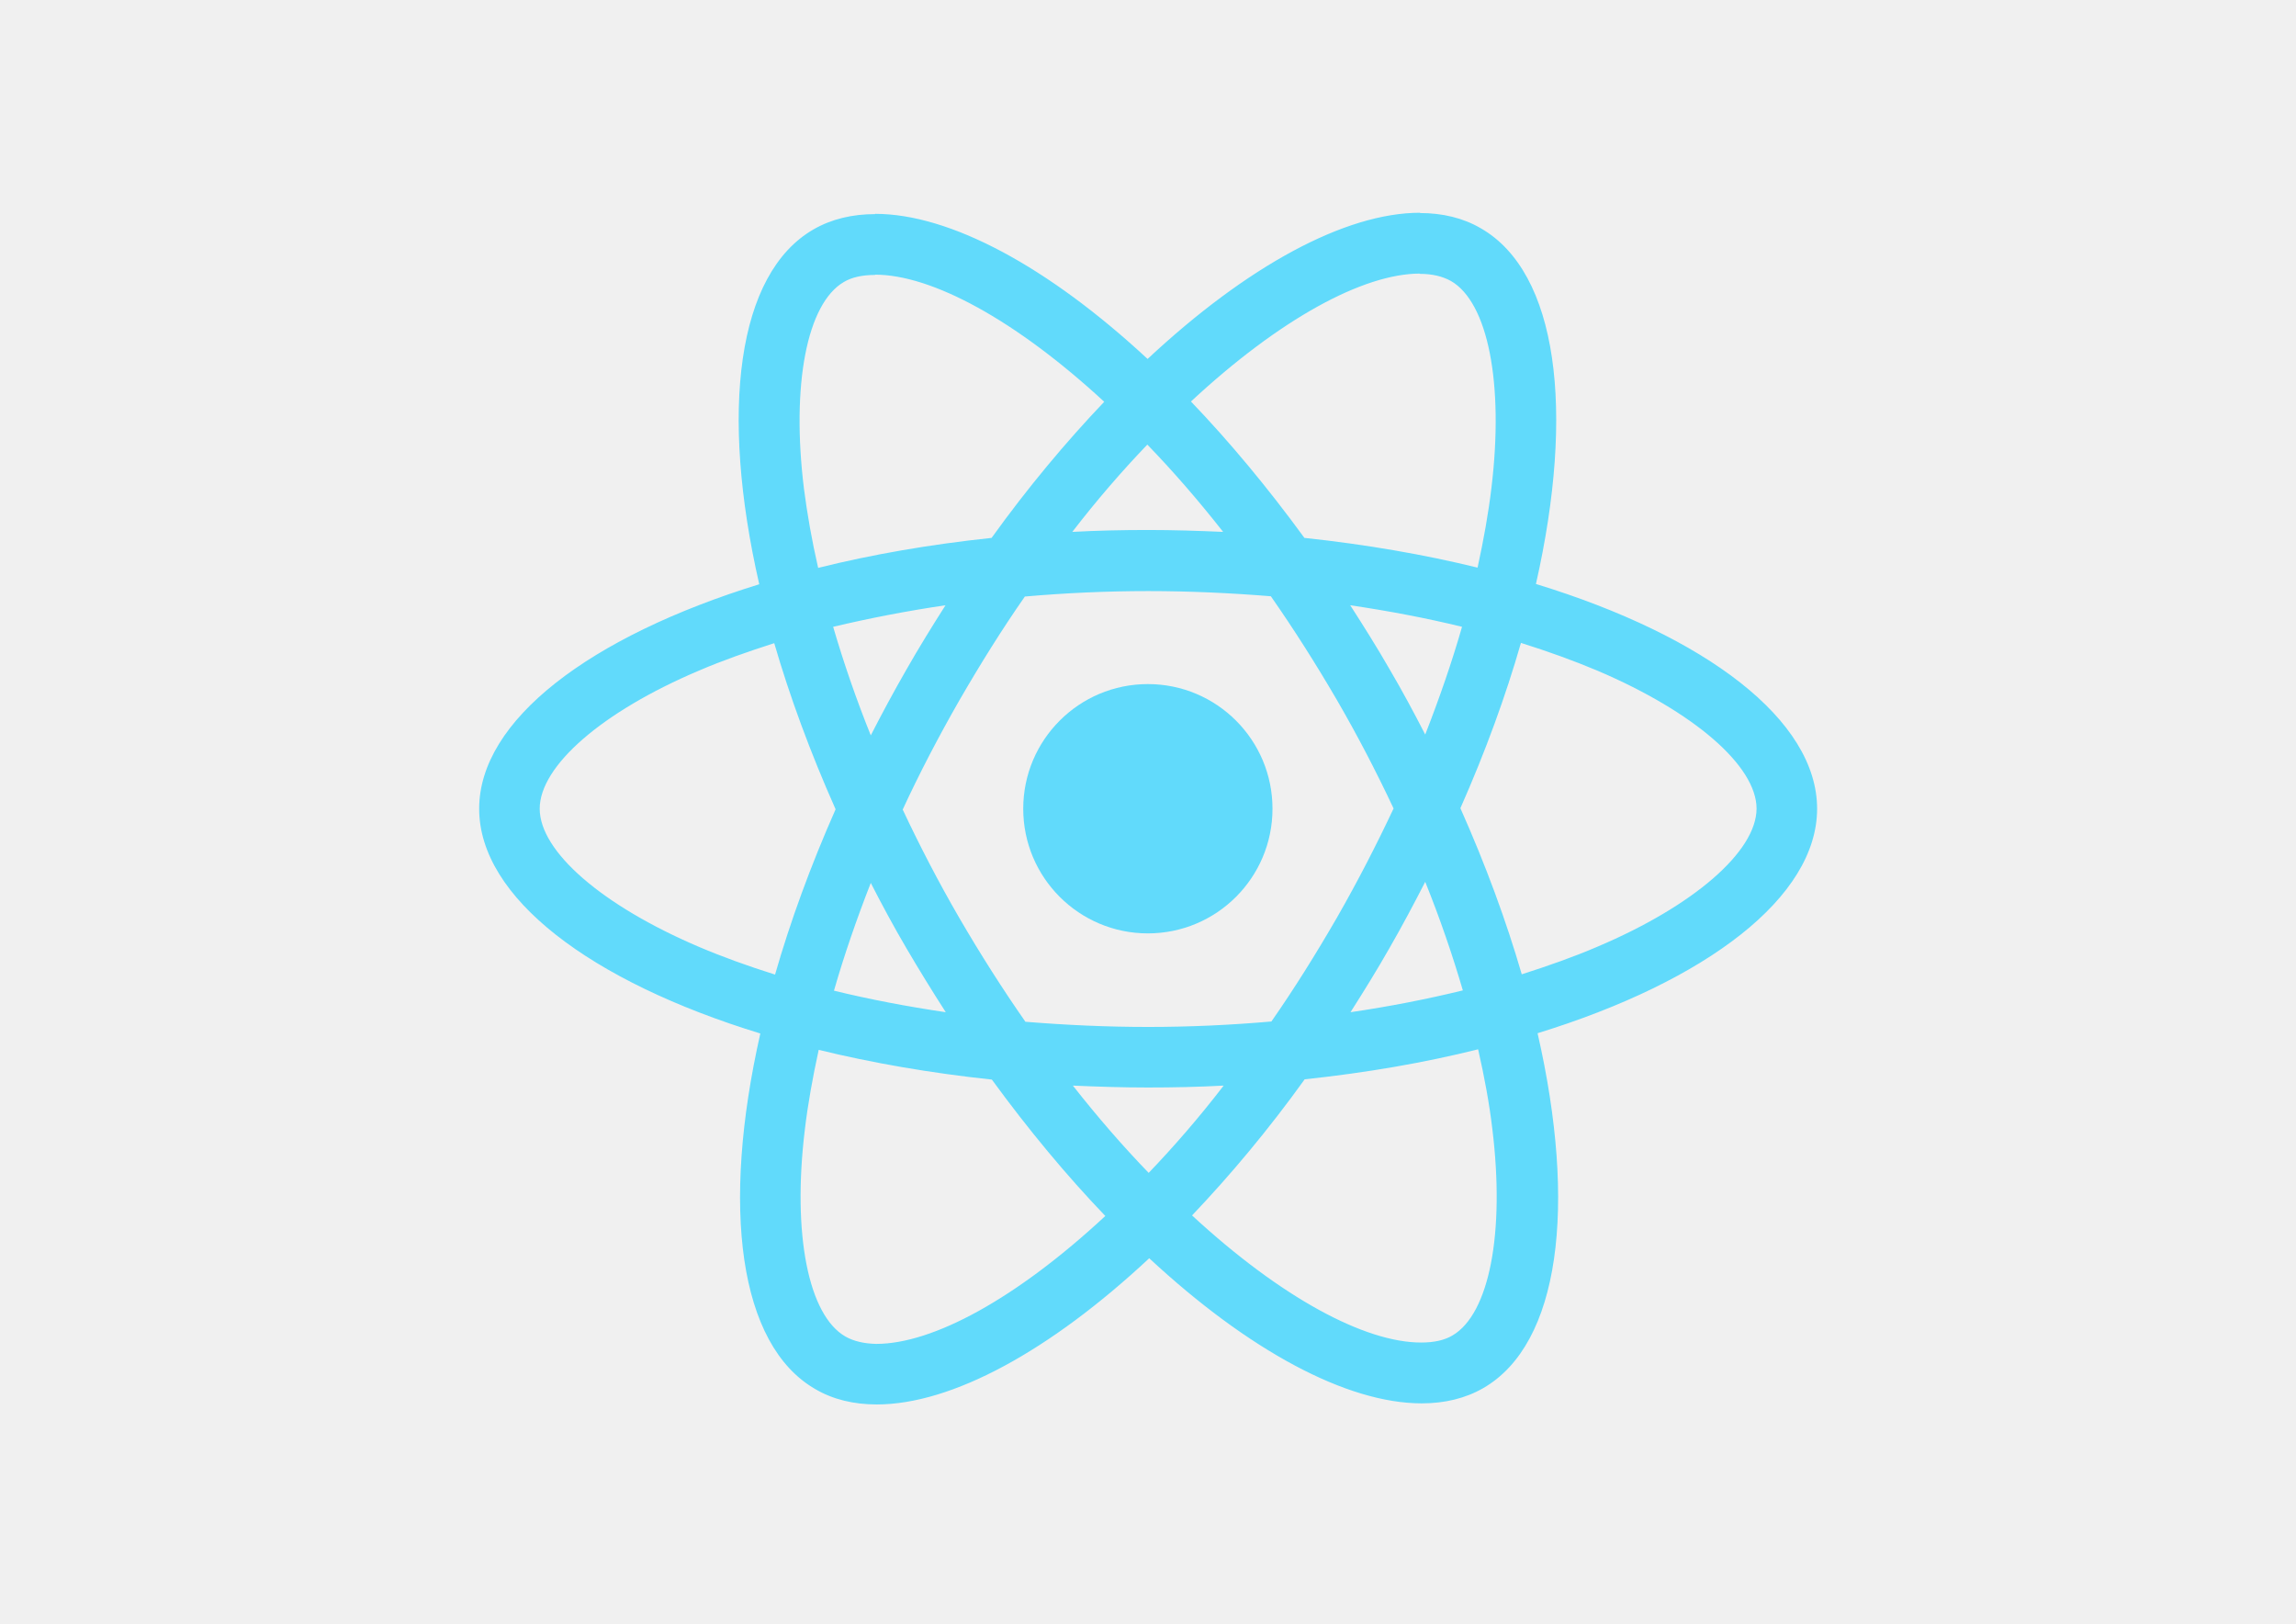
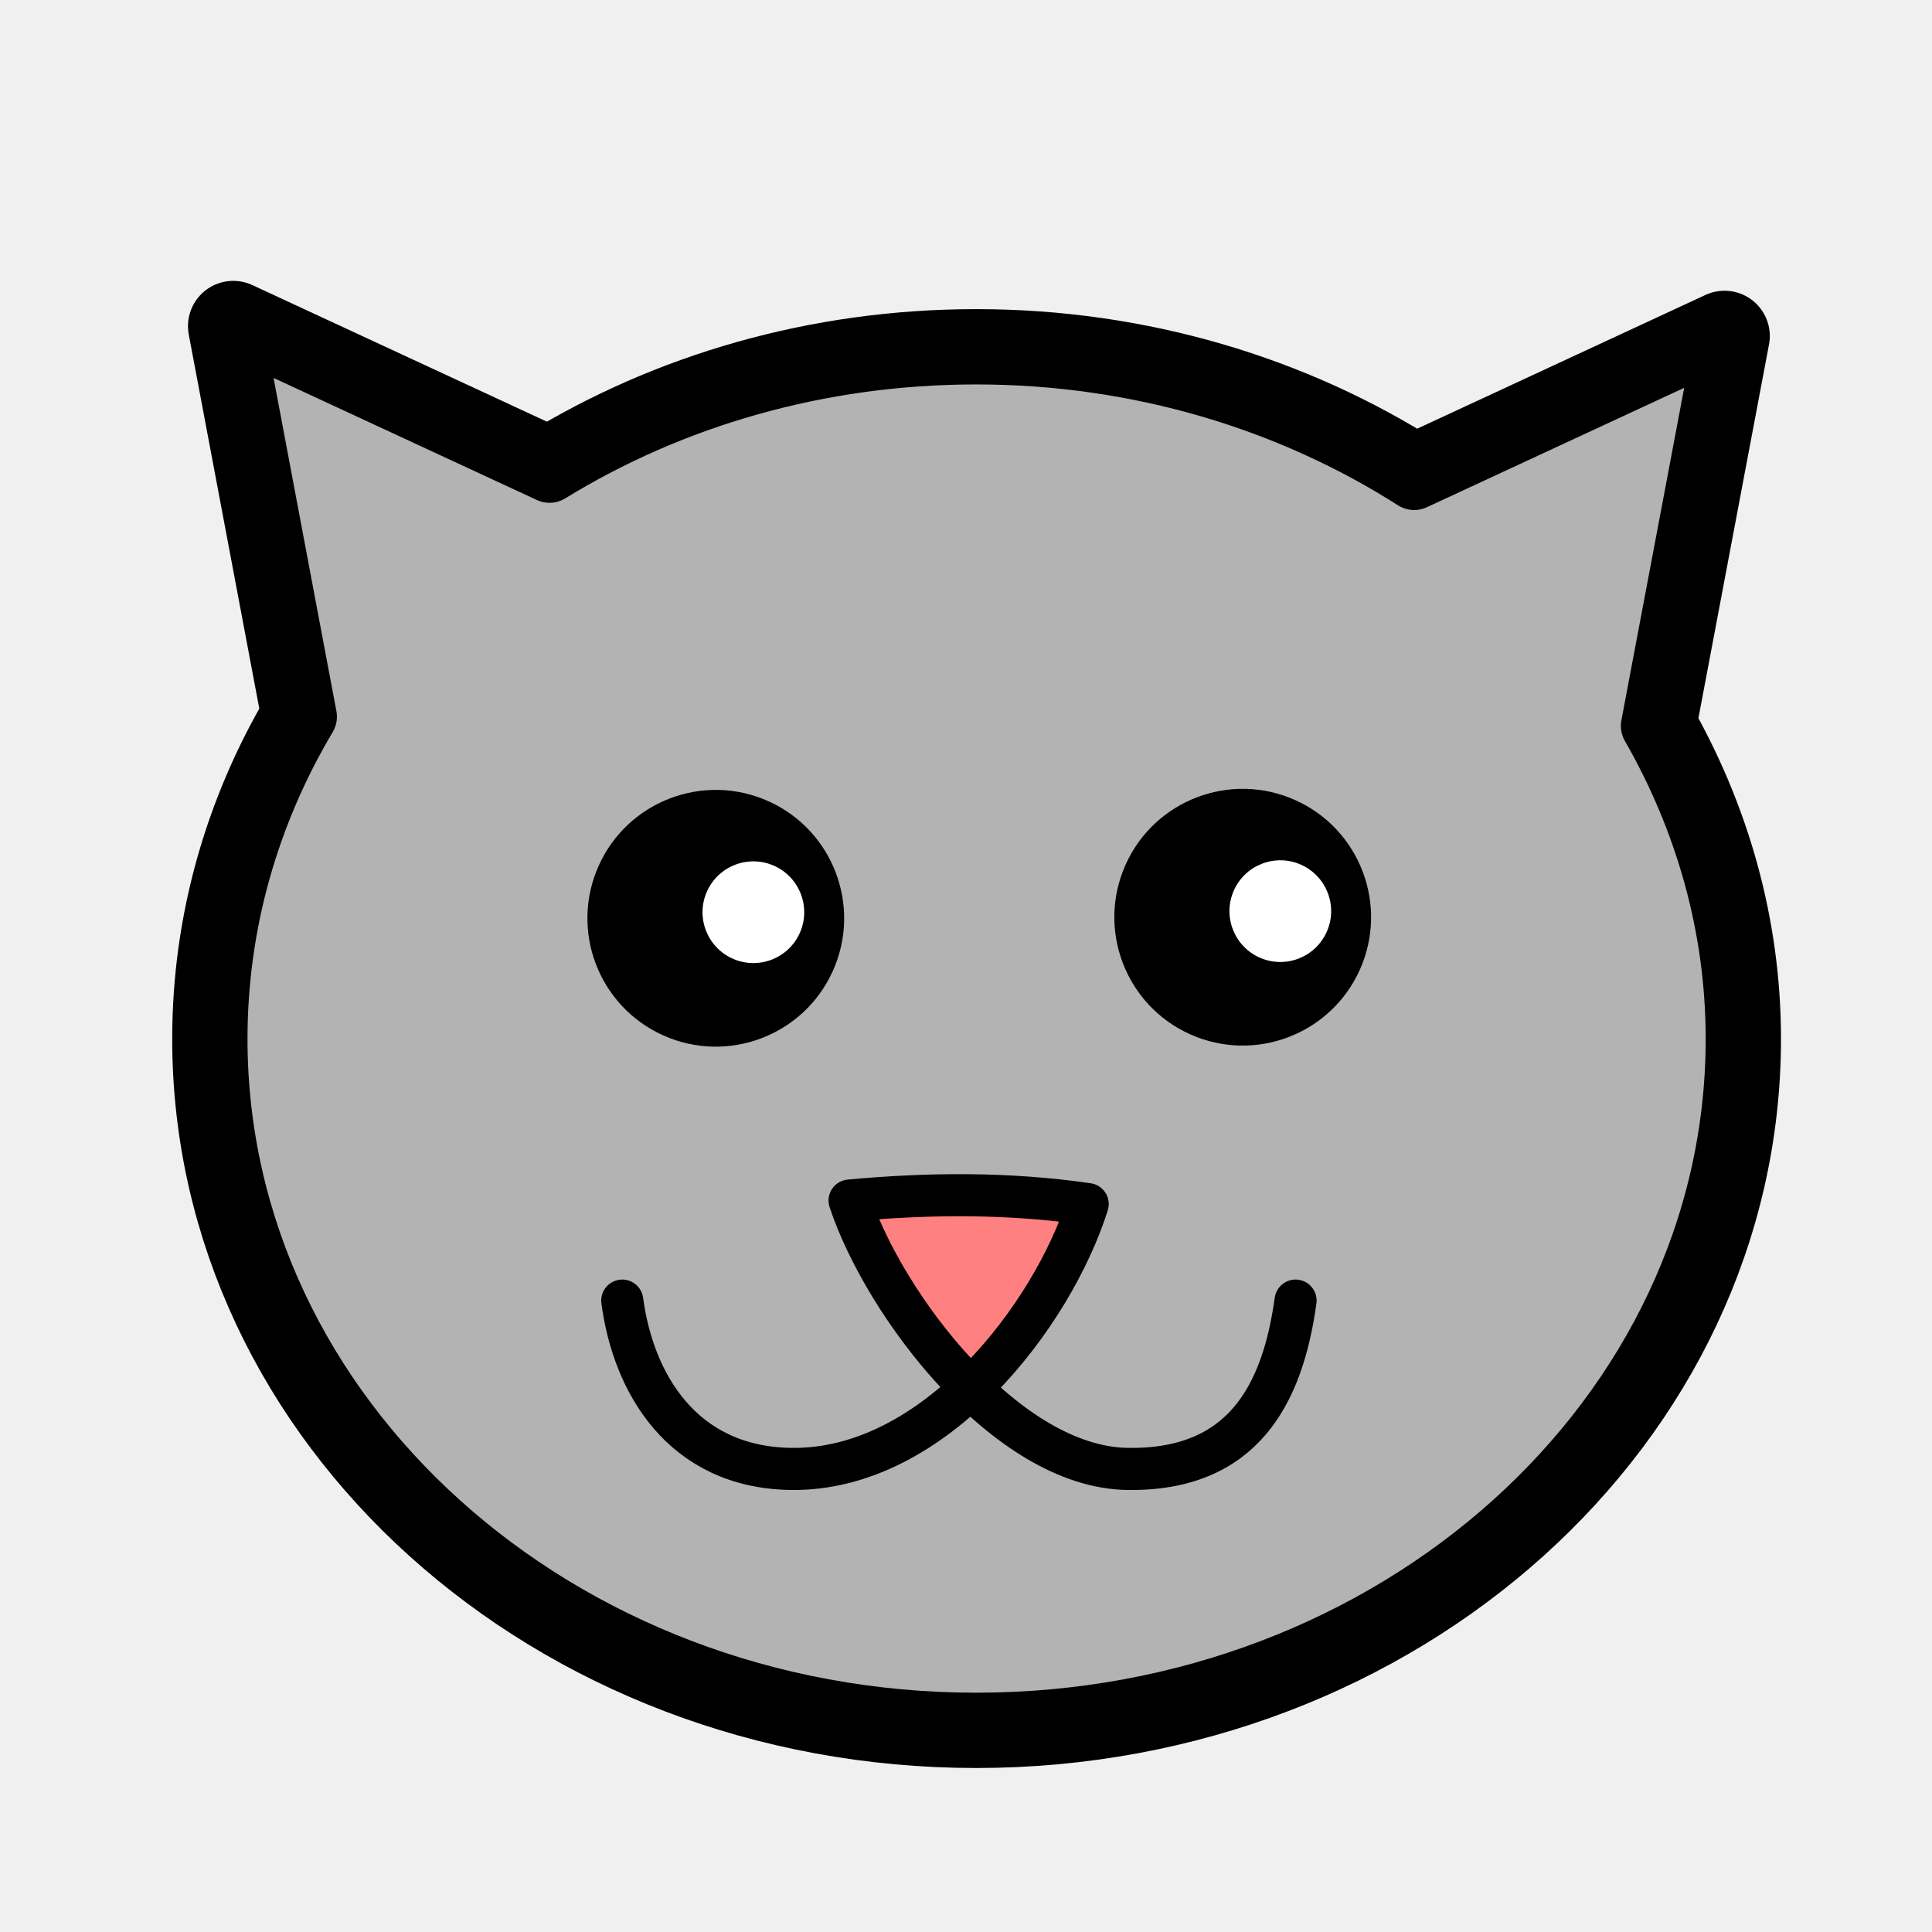
- <svg xmlns="http://www.w3.org/2000/svg" viewBox="0 0 841.9 595.3">
-   <g fill="#61DAFB">
-     <path d="M666.3 296.5c0-32.5-40.7-63.3-103.1-82.4 14.4-63.6 8-114.2-20.2-130.4-6.5-3.8-14.1-5.6-22.4-5.6v22.3c4.6 0 8.3.9 11.4 2.6 13.6 7.8 19.5 37.5 14.9 75.7-1.1 9.4-2.9 19.3-5.1 29.4-19.6-4.8-41-8.5-63.5-10.9-13.5-18.5-27.5-35.3-41.6-50 32.6-30.3 63.2-46.9 84-46.9V78c-27.5 0-63.5 19.6-99.9 53.6-36.4-33.8-72.4-53.2-99.9-53.2v22.3c20.7 0 51.4 16.5 84 46.6-14 14.7-28 31.4-41.3 49.9-22.6 2.4-44 6.1-63.6 11-2.3-10-4-19.7-5.2-29-4.7-38.2 1.1-67.9 14.6-75.8 3-1.8 6.9-2.6 11.5-2.6V78.5c-8.4 0-16 1.8-22.6 5.6-28.1 16.2-34.4 66.7-19.9 130.1-62.2 19.2-102.7 49.9-102.7 82.3 0 32.5 40.7 63.3 103.1 82.4-14.4 63.6-8 114.2 20.2 130.4 6.5 3.8 14.1 5.6 22.5 5.6 27.5 0 63.5-19.6 99.9-53.6 36.4 33.8 72.4 53.2 99.9 53.2 8.4 0 16-1.8 22.6-5.6 28.1-16.2 34.4-66.7 19.9-130.1 62-19.1 102.5-49.9 102.5-82.3zm-130.2-66.7c-3.7 12.9-8.3 26.2-13.5 39.5-4.1-8-8.4-16-13.1-24-4.6-8-9.5-15.8-14.4-23.4 14.2 2.1 27.9 4.7 41 7.9zm-45.8 106.5c-7.8 13.5-15.8 26.3-24.1 38.2-14.9 1.3-30 2-45.2 2-15.1 0-30.2-.7-45-1.9-8.3-11.9-16.4-24.6-24.2-38-7.6-13.1-14.5-26.4-20.8-39.8 6.2-13.4 13.2-26.8 20.7-39.9 7.8-13.5 15.8-26.3 24.1-38.2 14.9-1.3 30-2 45.2-2 15.1 0 30.2.7 45 1.9 8.3 11.9 16.4 24.6 24.2 38 7.6 13.1 14.5 26.4 20.8 39.8-6.3 13.4-13.2 26.8-20.7 39.9zm32.3-13c5.4 13.4 10 26.8 13.8 39.8-13.1 3.2-26.9 5.9-41.2 8 4.9-7.7 9.8-15.6 14.4-23.7 4.6-8 8.9-16.1 13-24.1zM421.2 430c-9.3-9.6-18.6-20.3-27.8-32 9 .4 18.2.7 27.5.7 9.4 0 18.7-.2 27.8-.7-9 11.7-18.3 22.4-27.5 32zm-74.4-58.9c-14.2-2.1-27.9-4.7-41-7.9 3.7-12.9 8.3-26.2 13.5-39.5 4.1 8 8.4 16 13.1 24 4.7 8 9.5 15.8 14.4 23.4zM420.7 163c9.3 9.6 18.6 20.3 27.8 32-9-.4-18.2-.7-27.5-.7-9.4 0-18.7.2-27.8.7 9-11.7 18.3-22.4 27.5-32zm-74 58.9c-4.9 7.7-9.8 15.6-14.4 23.7-4.6 8-8.9 16-13 24-5.4-13.4-10-26.8-13.8-39.8 13.1-3.1 26.9-5.8 41.2-7.9zm-90.5 125.2c-35.4-15.1-58.3-34.9-58.3-50.6 0-15.7 22.9-35.6 58.3-50.6 8.6-3.7 18-7 27.7-10.1 5.7 19.6 13.2 40 22.5 60.9-9.2 20.8-16.6 41.1-22.2 60.6-9.9-3.1-19.3-6.5-28-10.2zM310 490c-13.6-7.8-19.5-37.5-14.9-75.7 1.1-9.4 2.9-19.3 5.1-29.4 19.6 4.8 41 8.5 63.5 10.9 13.5 18.5 27.5 35.3 41.6 50-32.6 30.3-63.2 46.9-84 46.9-4.5-.1-8.3-1-11.3-2.7zm237.2-76.2c4.7 38.2-1.1 67.9-14.6 75.8-3 1.8-6.9 2.6-11.5 2.6-20.7 0-51.4-16.5-84-46.6 14-14.7 28-31.4 41.3-49.9 22.6-2.4 44-6.1 63.6-11 2.3 10.1 4.1 19.8 5.2 29.1zm38.5-66.7c-8.6 3.7-18 7-27.7 10.1-5.7-19.6-13.2-40-22.5-60.9 9.2-20.8 16.6-41.1 22.2-60.6 9.9 3.1 19.3 6.5 28.1 10.2 35.4 15.1 58.3 34.9 58.3 50.6-.1 15.7-23 35.6-58.4 50.6zM320.8 78.4z" />
-     <circle cx="420.9" cy="296.5" r="45.7" />
-     <path d="M520.5 78.1z" />
+ <svg xmlns="http://www.w3.org/2000/svg" xmlns:xlink="http://www.w3.org/1999/xlink" width="128" height="128" id="svg2" version="1.0">
+   <defs id="defs4">
+     <linearGradient id="linearGradient3274">
+       <stop style="stop-color: rgb(255, 0, 0); stop-opacity: 1;" offset="0" id="stop3276" />
+       <stop style="stop-color: rgb(255, 98, 98); stop-opacity: 1;" offset="1" id="stop3278" />
+     </linearGradient>
+     <linearGradient id="linearGradient3169">
+       <stop style="stop-color: rgb(212, 212, 212); stop-opacity: 1;" offset="0" id="stop3171" />
+       <stop style="stop-color: rgb(159, 150, 150); stop-opacity: 1;" offset="1" id="stop3173" />
+     </linearGradient>
+     <linearGradient id="linearGradient3161">
+       <stop style="stop-color: rgb(0, 190, 255); stop-opacity: 1;" offset="0" id="stop3163" />
+       <stop style="stop-color: rgb(0, 116, 255); stop-opacity: 1;" offset="1" id="stop3165" />
+     </linearGradient>
+     <linearGradient xlink:href="#linearGradient3169" id="linearGradient3218" gradientUnits="userSpaceOnUse" gradientTransform="matrix(1.17318,0,0,1.22714,-28.2282,-58.9006)" x1="-133.214" y1="544.862" x2="393.214" y2="602.719" />
+     <linearGradient xlink:href="#linearGradient3169" id="linearGradient3220" gradientUnits="userSpaceOnUse" x1="-133.214" y1="180.934" x2="393.214" y2="537.005" />
+     <linearGradient xlink:href="#linearGradient3161" id="linearGradient3222" gradientUnits="userSpaceOnUse" x1="-60.221" y1="215.219" x2="320.221" y2="501.291" />
+   </defs>
+   <g id="layer2" style="display:inline">
+     <path id="path3612" d="M 15.454,21.608 L 20.333,47.484 C 16.555,53.846 14.409,61.114 14.409,68.83 C 14.409,93.847 36.922,114.135 64.68,114.135 C 92.438,114.135 114.995,93.847 114.995,68.83 C 114.995,61.355 112.936,54.311 109.375,48.094 L 114.254,22.262 L 93.693,31.802 C 85.497,26.577 75.476,23.481 64.68,23.481 C 54.199,23.481 44.467,26.372 36.408,31.323 L 15.454,21.608 z" style="fill:none;fill-opacity:1;fill-rule:nonzero;stroke:#000000;stroke-width:6;stroke-linecap:round;stroke-linejoin:round;marker:none;marker-start:none;marker-mid:none;marker-end:none;stroke-miterlimit:4;stroke-dashoffset:0;stroke-opacity:1;visibility:visible;display:inline;overflow:visible;enable-background:accumulate;stroke-dasharray:none" />
+     <path style="fill:#b3b3b3;fill-opacity:1;fill-rule:nonzero;stroke:#000000;stroke-width:3.978;stroke-linecap:round;stroke-linejoin:round;marker:none;marker-start:none;marker-mid:none;marker-end:none;stroke-miterlimit:4;stroke-dashoffset:0;stroke-opacity:1;visibility:visible;display:inline;overflow:visible;enable-background:accumulate" d="M 15.454,21.608 L 20.333,47.484 C 16.555,53.846 14.409,61.114 14.409,68.83 C 14.409,93.847 36.922,114.135 64.68,114.135 C 92.438,114.135 114.995,93.847 114.995,68.83 C 114.995,61.355 112.936,54.311 109.375,48.094 L 114.254,22.262 L 93.693,31.802 C 85.497,26.577 75.476,23.481 64.68,23.481 C 54.199,23.481 44.467,26.372 36.408,31.323 L 15.454,21.608 z" id="path3478" />
+     <path style="fill:#ff8080;fill-opacity:1;fill-rule:nonzero;stroke:none;stroke-width:2;stroke-linecap:round;stroke-linejoin:round;marker:none;marker-start:none;marker-mid:none;marker-end:none;stroke-miterlimit:4;stroke-dasharray:none;stroke-dashoffset:0;stroke-opacity:1;visibility:visible;display:inline;overflow:visible;enable-background:accumulate" d="M 60.498,78.37 C 52.351,78.941 58.984,87.948 62.197,91.09 C 67.634,94.196 70.794,85.483 71.999,81.507 C 70.762,76.646 64.102,78.891 60.498,78.37 z" id="path3590" />
+     <g id="g3518" transform="matrix(1.938785,0.8723032,-0.8723032,1.938785,-79.23204,-85.90153)">
+       <path transform="translate(10.64935,-9.499072)" d="M 76,48 A 4,4 0 1 1 68,48 A 4,4 0 1 1 76,48 z" id="path3183" style="fill:#000000;fill-opacity:1;fill-rule:nonzero;stroke:none;stroke-width:3;stroke-linecap:round;stroke-linejoin:round;marker:none;marker-start:none;marker-mid:none;marker-end:none;stroke-miterlimit:4;stroke-dasharray:none;stroke-dashoffset:0;stroke-opacity:1;visibility:visible;display:inline;overflow:visible;enable-background:accumulate" />
+       <path style="fill:#ffffff;fill-opacity:1;fill-rule:nonzero;stroke:none;stroke-width:3;stroke-linecap:round;stroke-linejoin:round;marker:none;marker-start:none;marker-mid:none;marker-end:none;stroke-miterlimit:4;stroke-dasharray:none;stroke-dashoffset:0;stroke-opacity:1;visibility:visible;display:inline;overflow:visible;enable-background:accumulate" id="path3185" d="M 76,48 A 4,4 0 1 1 68,48 A 4,4 0 1 1 76,48 z" transform="matrix(0.3961039,0,0,0.3961039,55.12059,18.83488)" />
+       <path style="fill:#000000;fill-opacity:1;fill-rule:nonzero;stroke:none;stroke-width:3;stroke-linecap:round;stroke-linejoin:round;marker:none;marker-start:none;marker-mid:none;marker-end:none;stroke-miterlimit:4;stroke-dasharray:none;stroke-dashoffset:0;stroke-opacity:1;visibility:visible;display:inline;overflow:visible;enable-background:accumulate" id="path3195" d="M 76,48 A 4,4 0 1 1 68,48 A 4,4 0 1 1 76,48 z" transform="translate(25.61039,-16.26716)" />
+       <path transform="matrix(0.3961039,0,0,0.3961039,70.08163,12.06679)" d="M 76,48 A 4,4 0 1 1 68,48 A 4,4 0 1 1 76,48 z" id="path3197" style="fill:#ffffff;fill-opacity:1;fill-rule:nonzero;stroke:none;stroke-width:3;stroke-linecap:round;stroke-linejoin:round;marker:none;marker-start:none;marker-mid:none;marker-end:none;stroke-miterlimit:4;stroke-dasharray:none;stroke-dashoffset:0;stroke-opacity:1;visibility:visible;display:inline;overflow:visible;enable-background:accumulate" />
+     </g>
+     <path style="fill:none;fill-rule:evenodd;stroke:#000000;stroke-width:2.788;stroke-linecap:round;stroke-linejoin:round;stroke-miterlimit:4;stroke-dasharray:none;stroke-opacity:1" d="M 41.227,86.168 C 41.947,91.619 45.187,97.203 52.379,97.32 C 61.939,97.478 69.763,87.062 72.062,79.773 C 66.803,79.012 61.544,79.053 56.286,79.539 C 58.585,86.477 66.702,97.191 74.683,97.32 C 82.34,97.444 84.971,92.41 85.835,86.168" id="path3588" />
  </g>
+   <g id="layer1" transform="translate(183.219,-198.691)" />
</svg>
